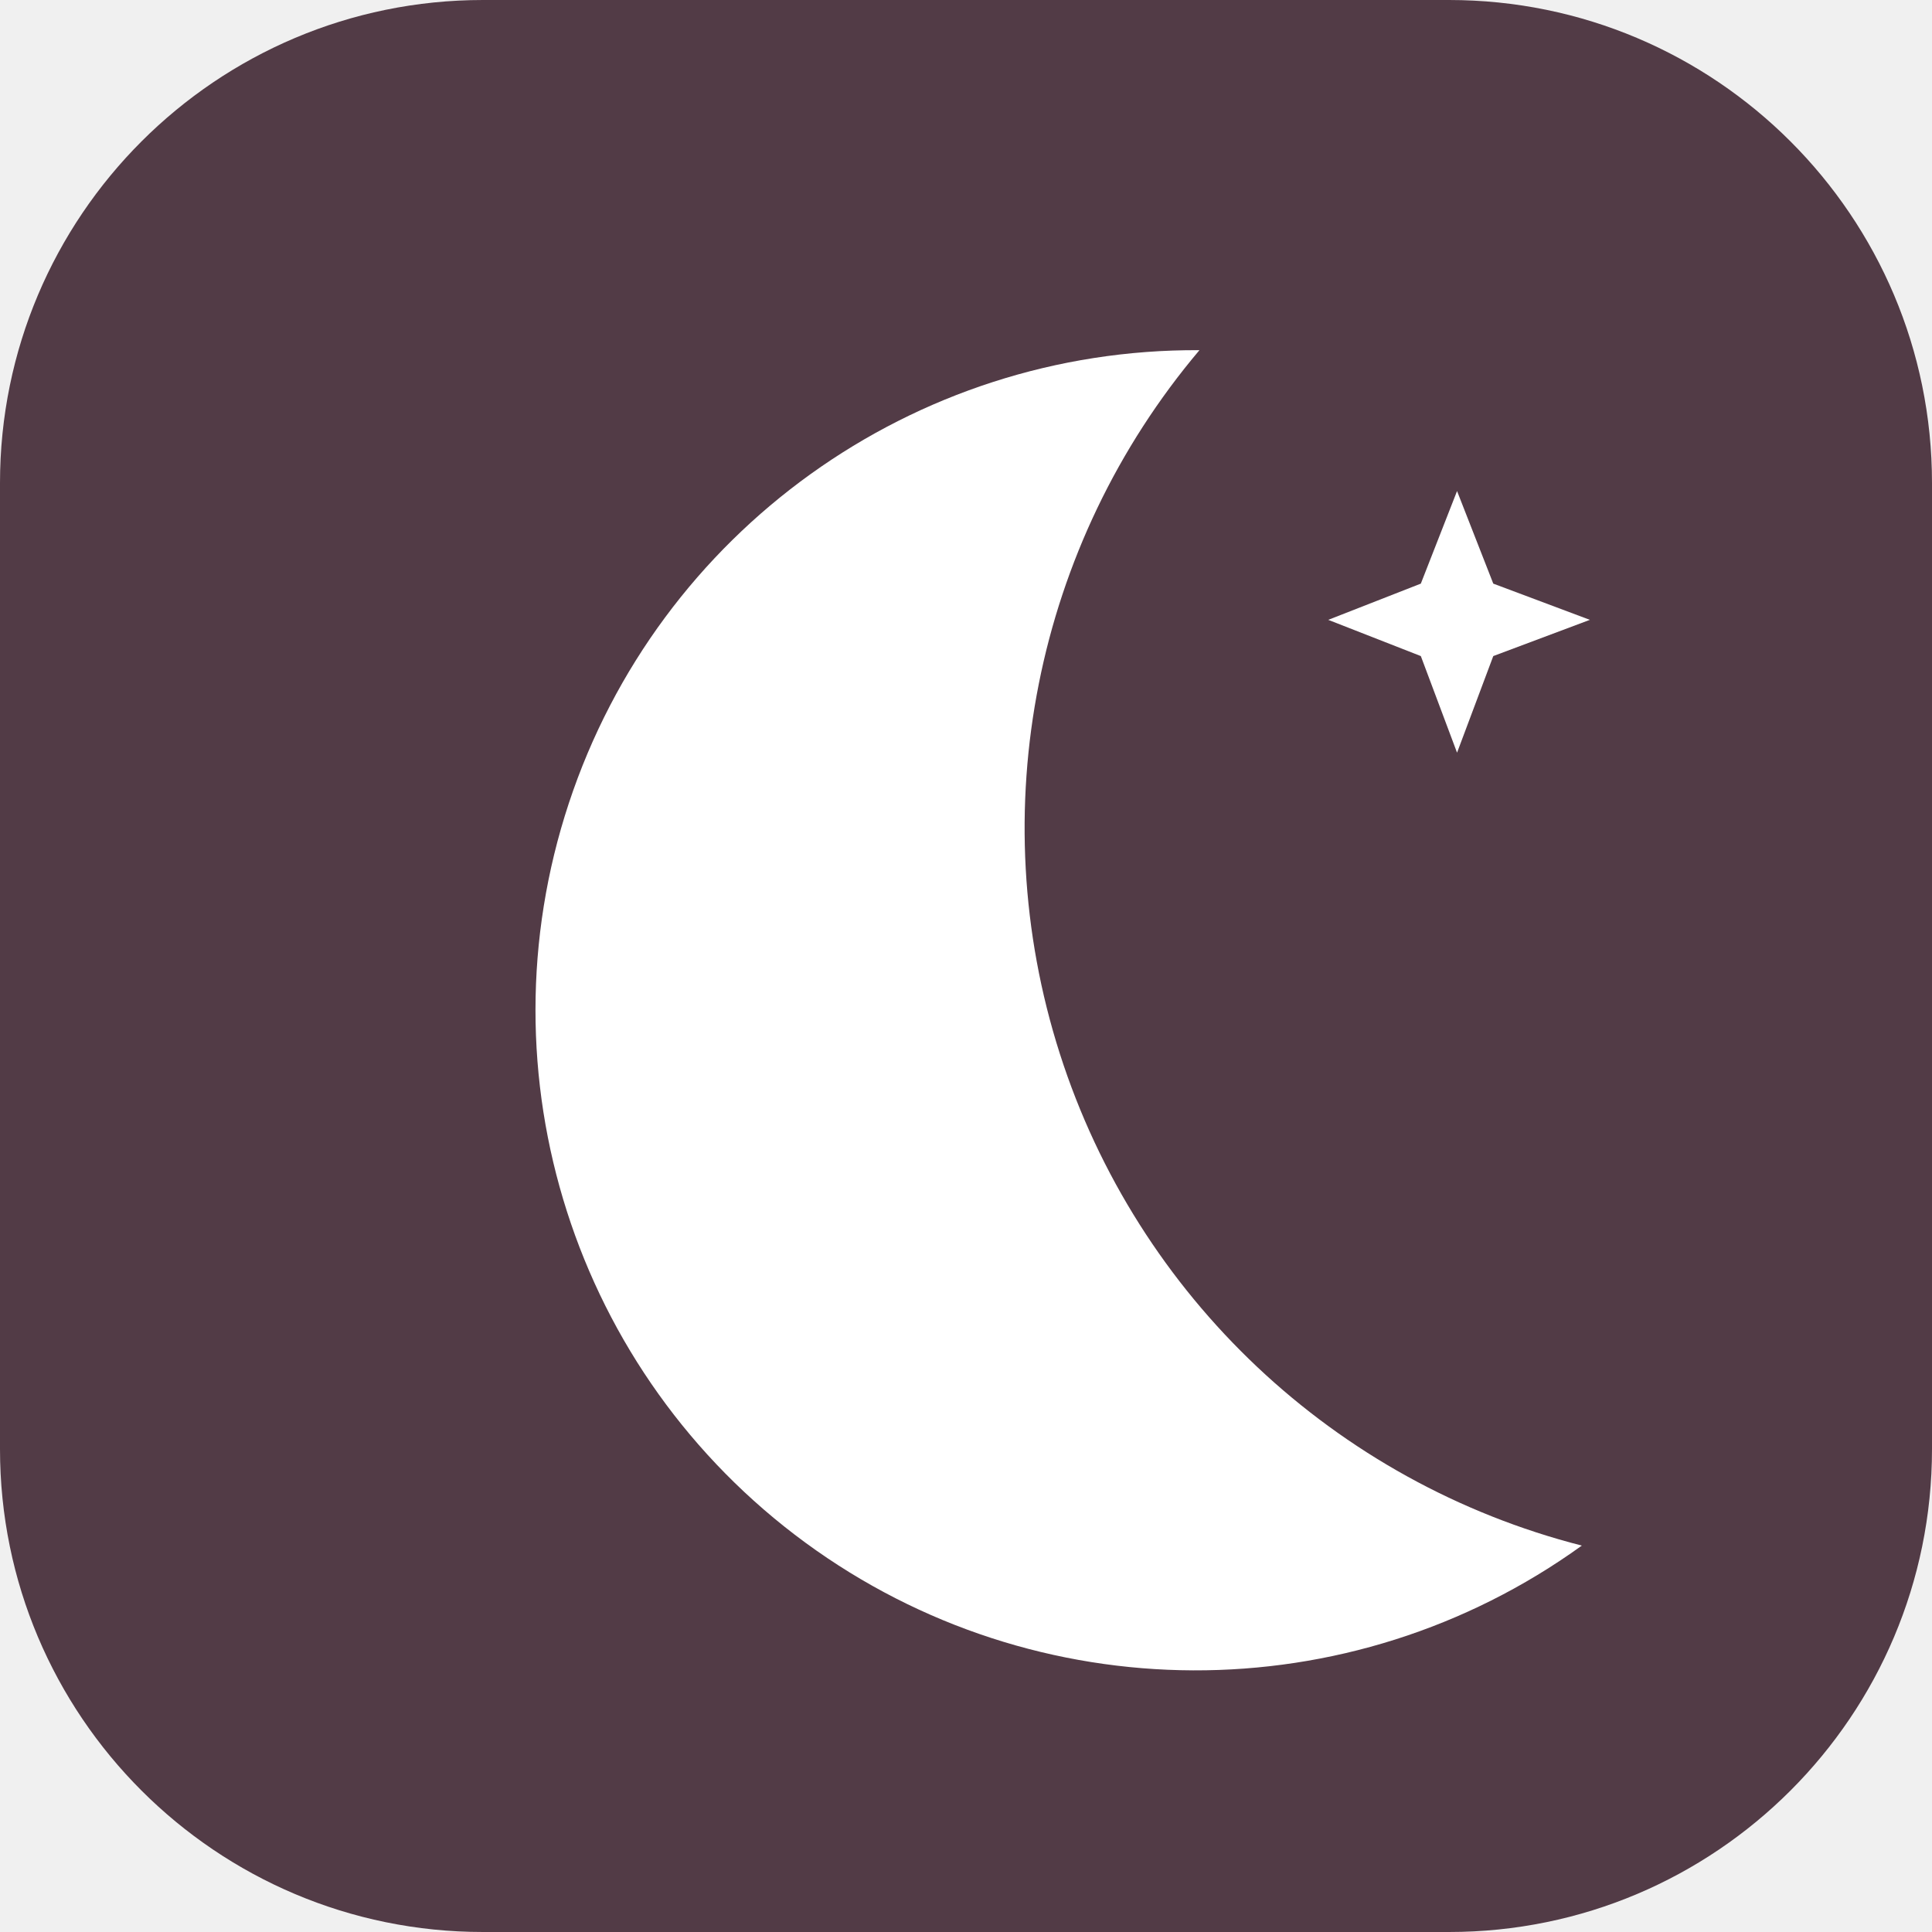
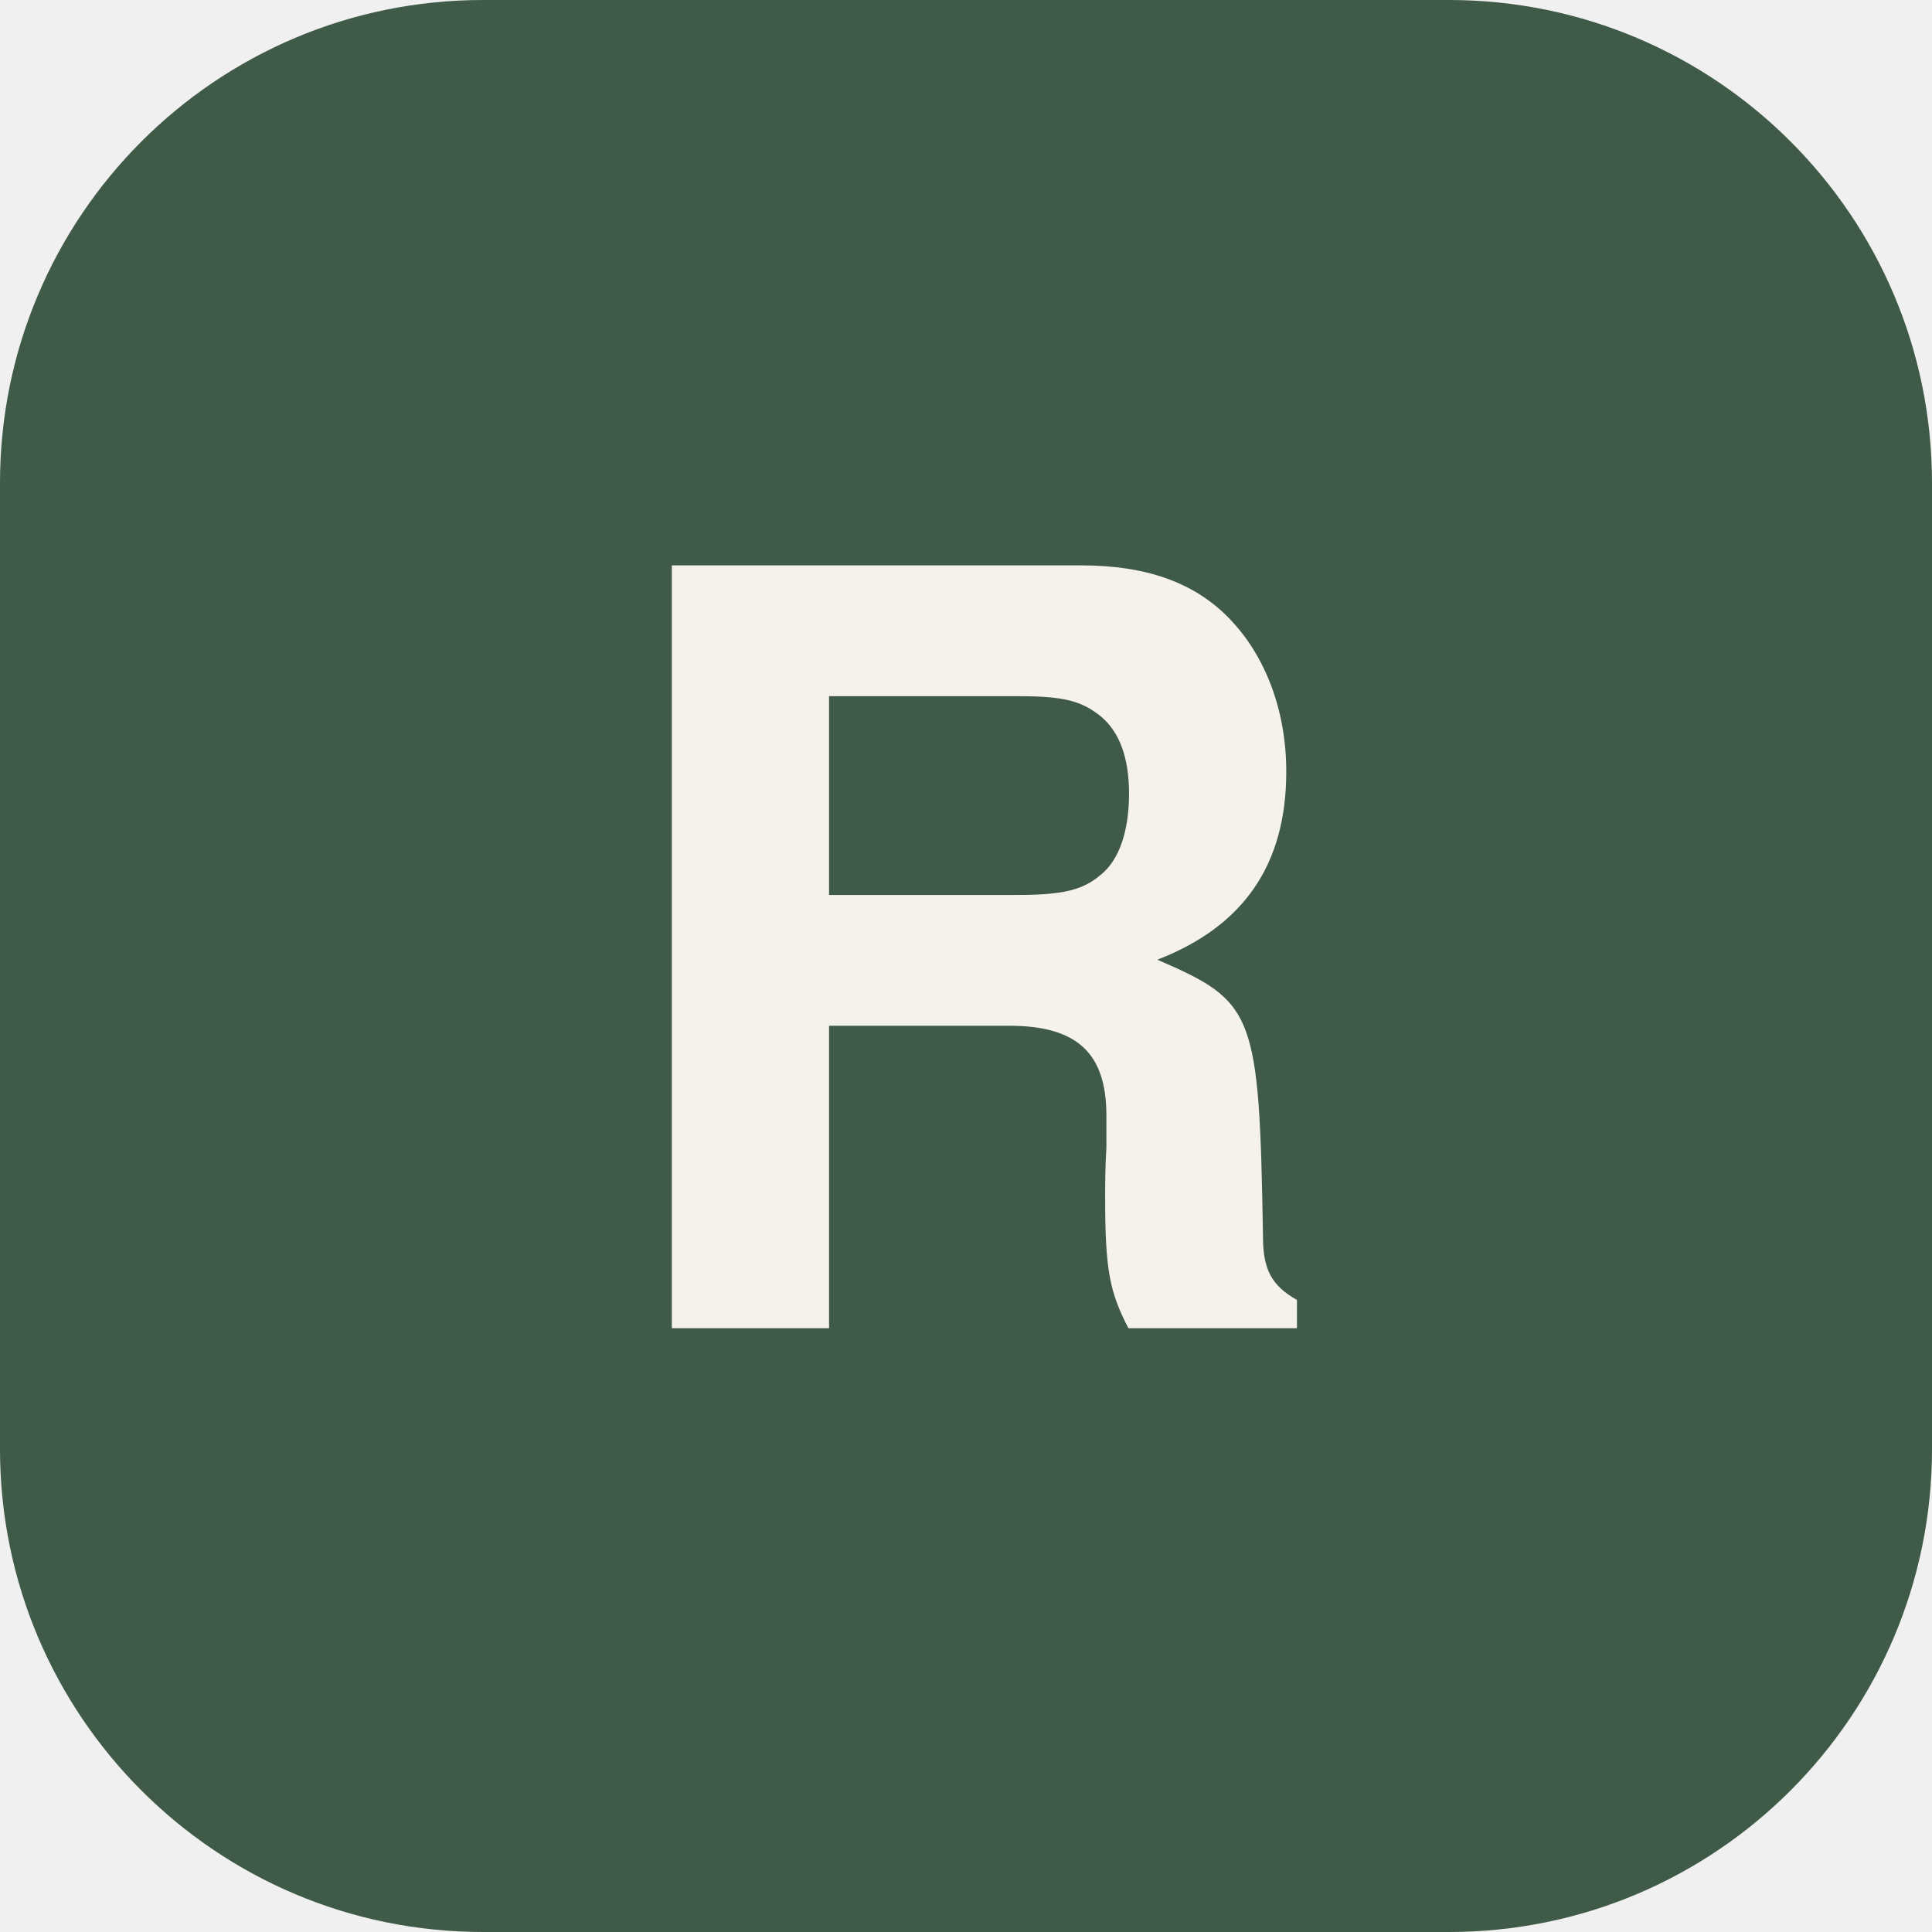
<svg xmlns="http://www.w3.org/2000/svg" width="512" height="512" viewBox="0 0 48 48">
-   <rect width="48" height="48" rx="12" fill="#523B46" />
-   <path d="M29.8 8.7a16.4 16.4 0 1 0 9.5 29.7A18.4 18.4 0 0 1 29.8 8.7Z" fill="#fff" />
-   <path d="m36.2 12.2.9 2.3 2.4.9-2.4.9-.9 2.4-.9-2.4-2.3-.9 2.3-.9.9-2.3Z" fill="#fff" />
+   <rect width="48" height="48" rx="12" fill="#3f5a47" />
+   <text x="24" y="33" text-anchor="middle" font-family="Albert Sans, Helvetica, Arial, sans-serif" font-size="26" font-weight="700" fill="#f5f2ea">R</text>
</svg>
